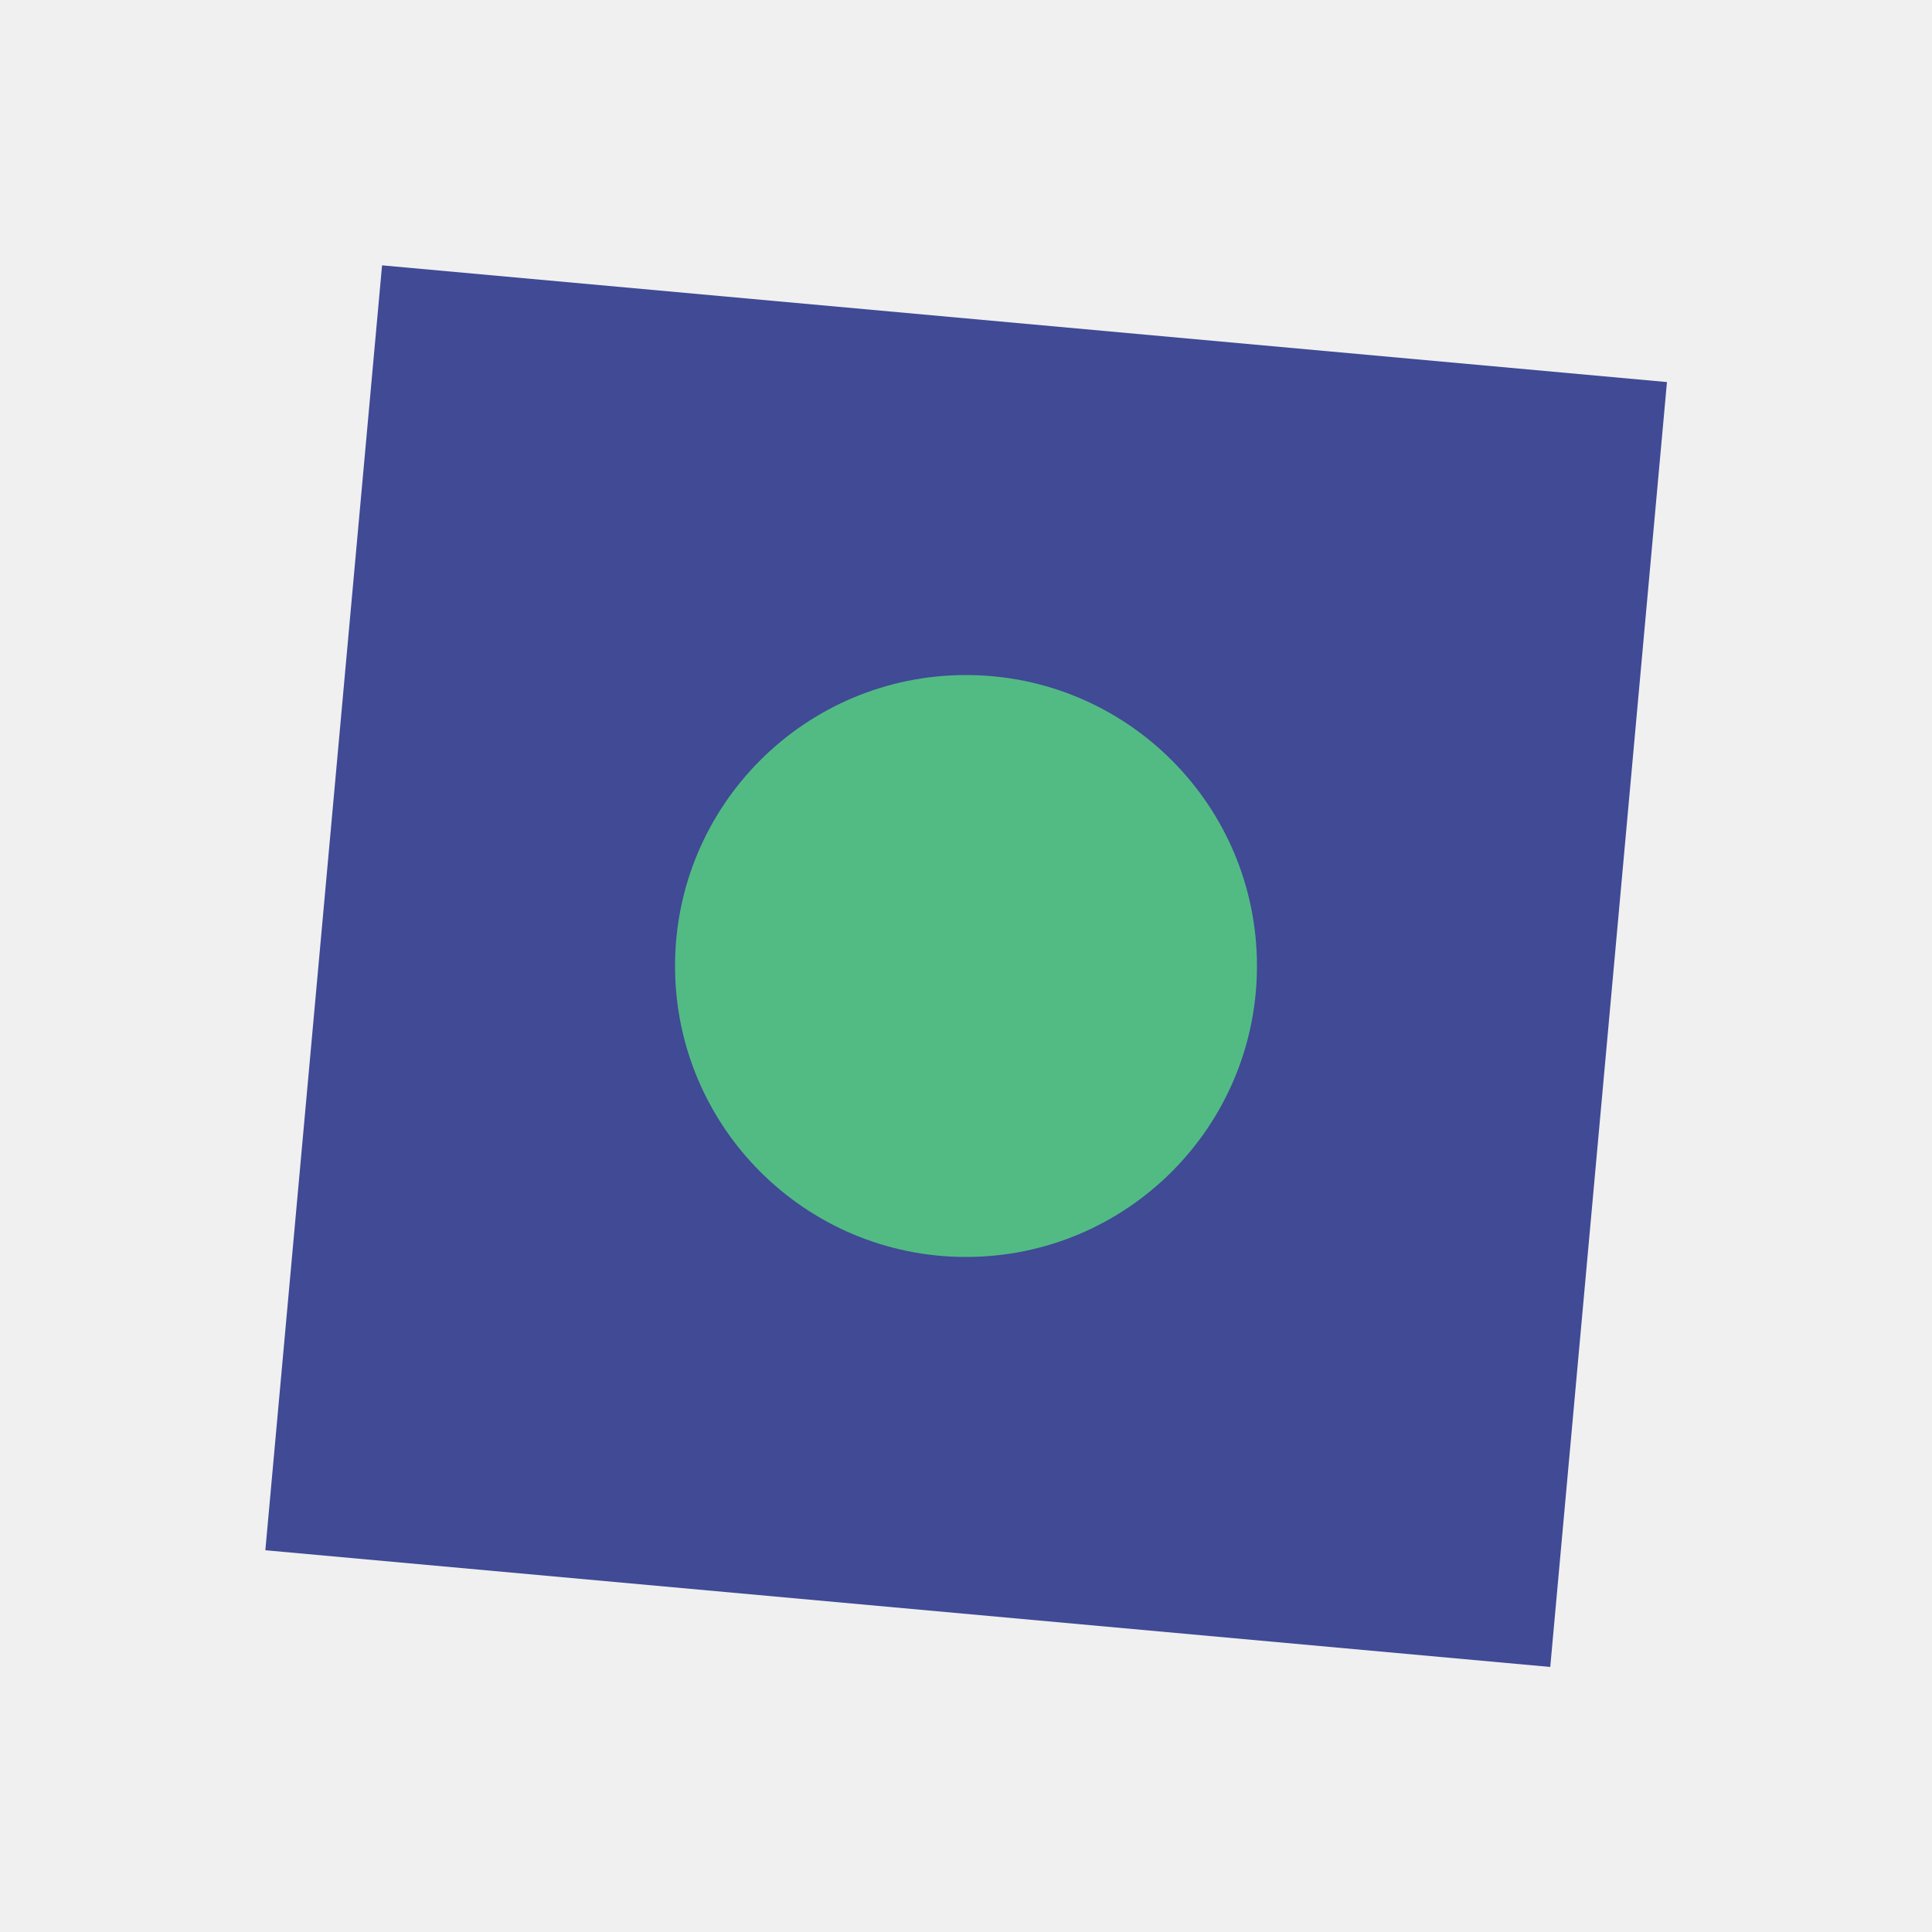
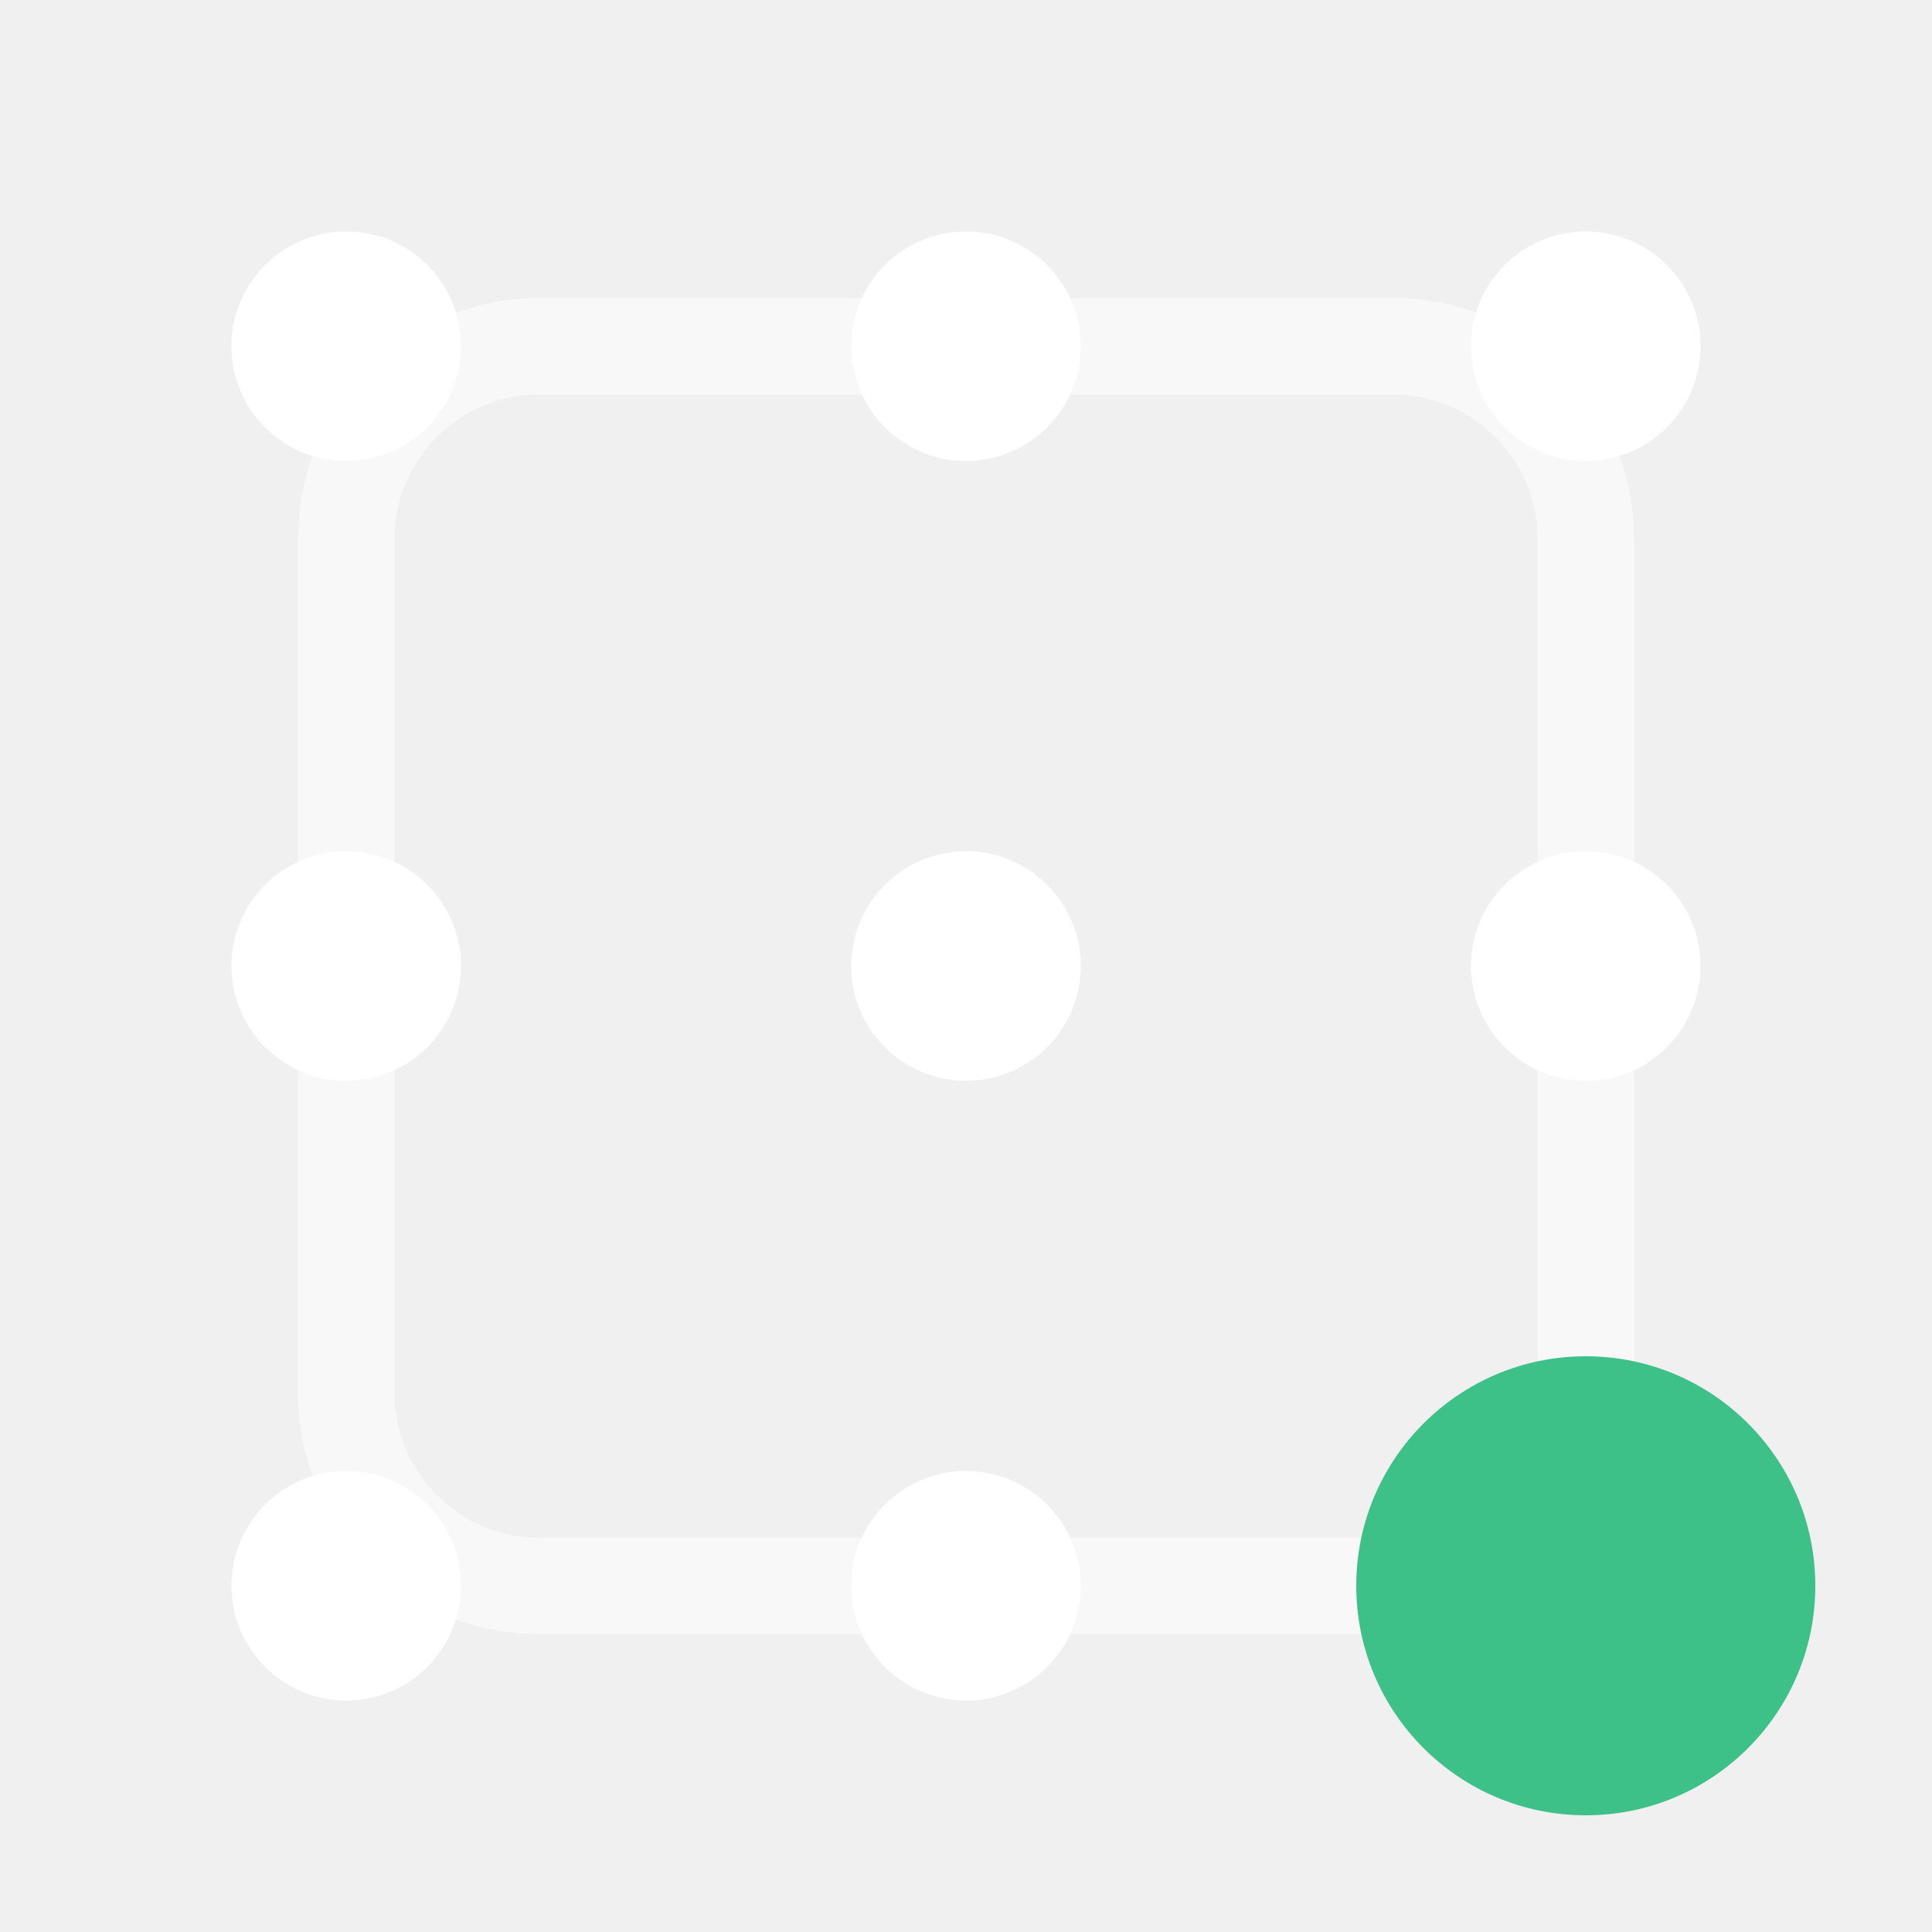
<svg xmlns="http://www.w3.org/2000/svg" viewBox="0 0 100 100">
  <g id="main">
-     <rect x="16.61" y="16.61" width="66.78" height="66.78" transform="translate(-4.31 95.28) rotate(-84.81)" style="fill:#404a95" />
-   </g>
-   <g id="accent">
-     <circle cx="50" cy="50" r="15.06" style="fill:#52bb84" />
+     <rect x="17.92" y="17.92" width="64.17" height="64.17" rx="10" style="fill:none;stroke:#fff;stroke-linecap:round;stroke-linejoin:round;stroke-width:5px;opacity:0.5" />
+     <circle cx="82.08" cy="17.92" r="5.94" style="fill:#fff" />
+     <circle cx="17.92" cy="17.92" r="5.94" style="fill:#fff" />
+     <circle cx="17.92" cy="82.08" r="5.94" style="fill:#fff" />
+     <circle cx="17.92" cy="50" r="5.94" style="fill:#fff" />
+     <circle cx="82.08" cy="50" r="5.94" style="fill:#fff" />
+     <circle cx="50" cy="50" r="5.94" style="fill:#fff" />
+     <circle cx="50" cy="82.08" r="5.94" style="fill:#fff" />
+     <circle cx="50" cy="17.92" r="5.94" style="fill:#fff" />
+     <circle cx="82.08" cy="82.08" r="11.88" style="fill:#3ec188" />
  </g>
</svg>
